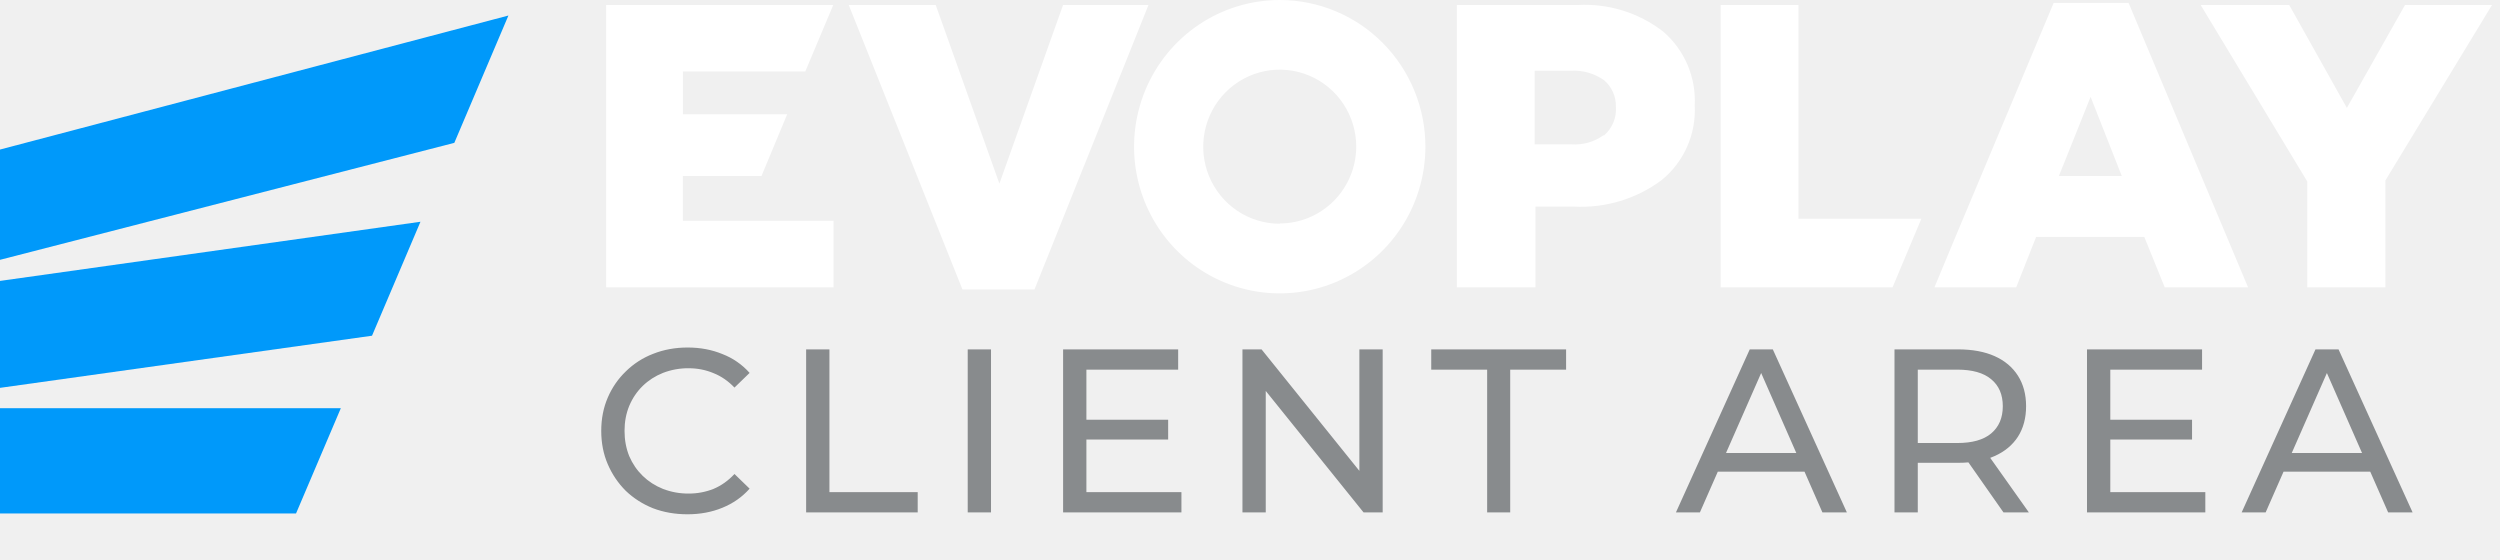
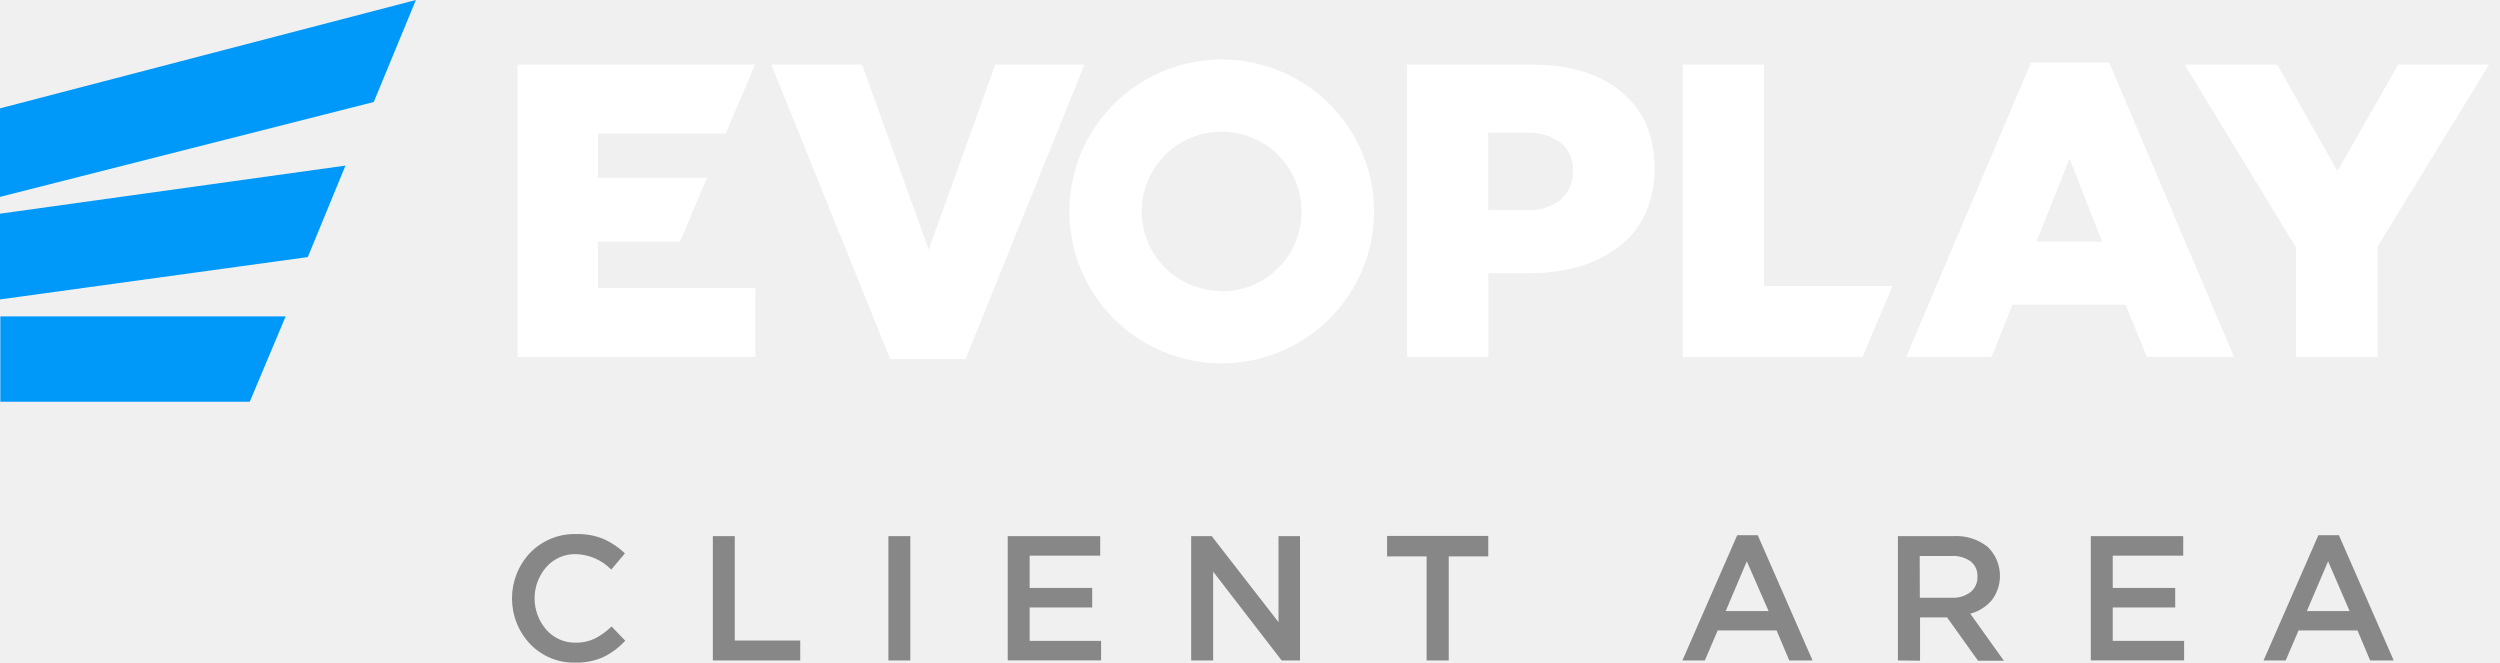
- <svg xmlns="http://www.w3.org/2000/svg" width="161" height="36" fill="none">
-   <g fill="#0099fa">
-     <path d="M0 26.289v6.78h19.064l2.885-6.78H0zm0-8.198v6.887l23.958-3.358 3.12-7.339L0 18.091zm0-8.46v7.102L29.258 9.2 32.742 1 0 9.631z" />
-     <path d="M17.632 22.005c.206-.033.394-.139.53-.298s.21-.363.21-.573-.075-.413-.21-.573-.323-.266-.53-.298c-.206.033-.394.138-.53.298s-.21.363-.21.573.075.414.21.573.323.266.53.298z" />
-   </g>
-   <path d="M43.979 11.333h5.062l1.654-3.976H43.98V4.604h7.88L53.647.356l.017-.034H39.035v18.181H53.68v-4.282h-9.702v-2.889zM101.565.324h-7.744v18.181h5.062v-5.199h2.497a8.68 8.68 0 0 0 5.619-1.699 5.8 5.8 0 0 0 1.649-2.152 5.83 5.83 0 0 0 .493-2.673 5.87 5.87 0 0 0-.465-2.608 5.84 5.84 0 0 0-1.559-2.133 8.23 8.23 0 0 0-5.552-1.716zm1.687 8.394a3.14 3.14 0 0 1-2.041.578h-2.379V4.555h2.345c.757-.042 1.506.173 2.126.612.245.208.44.469.571.763a2.17 2.17 0 0 1 .189.936c.027.347-.027.696-.16 1.018a2.22 2.22 0 0 1-.6.834h-.051zM115.823.323h-5.011v18.181h11.068l1.856-4.418h-7.913V.323zm16.433-.135l-6.462 15.394-1.216 2.923h5.265l1.283-3.245h6.968l1.315 3.245h5.366L137.081.188h-4.825zm.337 11.146l2.042-5.097 2.007 5.097h-4.049zM154.883.323l-3.745 6.627-3.712-6.627h-5.703l6.867 11.367v6.814h5.028v-6.881l6.867-11.3h-5.602zm-86.422 0l-4.1 11.503-4.1-11.503h-5.602l7.323 18.317h4.64L73.962.323h-5.5zM82.415 0c-1.855 0-3.669.554-5.212 1.592s-2.745 2.514-3.455 4.24a9.51 9.51 0 0 0-.534 5.458 9.47 9.47 0 0 0 2.568 4.837 9.36 9.36 0 0 0 4.803 2.585 9.32 9.32 0 0 0 5.42-.538c1.714-.715 3.179-1.926 4.21-3.48s1.581-3.38 1.581-5.249a9.48 9.48 0 0 0-2.748-6.68A9.35 9.35 0 0 0 82.415 0zm0 14.409c-.974 0-1.927-.291-2.737-.836s-1.442-1.32-1.815-2.227-.471-1.904-.28-2.867a4.97 4.97 0 0 1 1.348-2.54 4.92 4.92 0 0 1 2.523-1.358c.956-.192 1.946-.093 2.847.282s1.67 1.011 2.211 1.827a4.99 4.99 0 0 1 .83 2.756 4.98 4.98 0 0 1-1.449 3.497 4.91 4.91 0 0 1-3.478 1.447v.017z" fill="#fff" />
-   <path d="M44.27 33.12c-.8 0-1.54-.13-2.22-.39-.67-.27-1.255-.645-1.755-1.125-.49-.49-.875-1.06-1.155-1.71s-.42-1.365-.42-2.145.14-1.495.42-2.145.67-1.215 1.17-1.695a5.13 5.13 0 0 1 1.755-1.125c.68-.27 1.42-.405 2.22-.405.81 0 1.555.14 2.235.42a4.51 4.51 0 0 1 1.755 1.215l-.975.945c-.4-.42-.85-.73-1.35-.93-.5-.21-1.035-.315-1.605-.315a4.48 4.48 0 0 0-1.65.3c-.5.2-.935.48-1.305.84s-.66.79-.87 1.29c-.2.49-.3 1.025-.3 1.605s.1 1.12.3 1.62c.21.49.5.915.87 1.275s.805.64 1.305.84a4.48 4.48 0 0 0 1.65.3 4.28 4.28 0 0 0 1.605-.3c.5-.21.95-.53 1.35-.96l.975.945c-.48.54-1.065.95-1.755 1.23-.68.28-1.43.42-2.25.42zm7.645-.12V22.5h1.5v9.195H59.1V33h-7.185zm10.406 0V22.5h1.5V33h-1.5zm7.508-5.97h5.4v1.275h-5.4V27.03zm.135 4.665h6.12V33h-7.62V22.5h7.41v1.305h-5.91v7.89zM80.014 33V22.5h1.23l6.945 8.625h-.645V22.5h1.5V33h-1.23l-6.945-8.625h.645V33h-1.5zm15.758 0v-9.195h-3.6V22.5h8.685v1.305h-3.6V33h-1.485zm12.157 0l4.755-10.5h1.485l4.77 10.5h-1.575l-4.245-9.66h.6L109.473 33h-1.545zm2.025-2.625l.405-1.2h5.91l.435 1.2h-6.75zM122.005 33V22.5h4.095c.92 0 1.705.145 2.355.435s1.15.71 1.5 1.26.525 1.205.525 1.965-.175 1.415-.525 1.965c-.35.54-.85.955-1.5 1.245s-1.435.435-2.355.435h-3.27l.675-.69V33h-1.5zm7.02 0l-2.67-3.81h1.605l2.7 3.81h-1.635zm-5.52-3.735l-.675-.735h3.225c.96 0 1.685-.205 2.175-.615.5-.42.75-1.005.75-1.755s-.25-1.33-.75-1.74c-.49-.41-1.215-.615-2.175-.615h-3.225l.675-.75v6.21zm12.263-2.235h5.4v1.275h-5.4V27.03zm.135 4.665h6.12V33h-7.62V22.5h7.41v1.305h-5.91v7.89zM144.362 33l4.755-10.5h1.485l4.77 10.5h-1.575l-4.245-9.66h.6L145.907 33h-1.545zm2.025-2.625l.405-1.2h5.91l.435 1.2h-6.75z" fill="#888b8d" />
+ <svg xmlns="http://www.w3.org/2000/svg" width="166" height="44" fill="none">
+   <path d="M.022 26.676h16.561l2.383-5.665H.022v5.665zM0 19.881l20.437-2.812 2.502-6.074L0 14.188v5.693zm0-6.808l24.817-6.3L27.614 0 0 7.194v5.879z" fill="#0099fa" />
+   <path d="M39.704 16.048h5.444l1.801-4.241h-7.246V8.868h8.487l1.924-4.531.018-.045H34.368v19.414H50.16v-4.577H39.704v-3.08zm67.977-9.938c-1.455-1.21-3.426-1.814-5.913-1.814h-8.337v19.405h5.394v-5.556h2.67c2.502 0 4.521-.605 6.059-1.814 1.537-1.216 2.306-2.939 2.306-5.157s-.728-3.846-2.179-5.058m-4.034 7.14c-.649.498-1.457.744-2.275.694h-2.556V8.814h2.529a3.61 3.61 0 0 1 2.274.649 2.29 2.29 0 0 1 .637.853c.142.33.205.689.182 1.048a2.34 2.34 0 0 1-.819 1.887m13.51-8.96h-5.395v19.414h11.936l2.001-4.717h-8.542V4.291zm17.73-.136l-6.964 16.425-1.324 3.121h5.672l1.388-3.465h7.509l1.415 3.465h5.785l-8.287-19.545h-5.194zm.359 11.893l2.197-5.516 2.17 5.516h-4.367zm24.021-11.757l-4.03 7.071-4.002-7.071h-6.145l7.395 12.147v7.267h5.422v-7.348l7.396-12.066h-6.036zm-93.153 0l-4.421 12.288-4.421-12.288h-6.031l7.896 19.55h5.003l7.896-19.55h-5.922zm15.041-.34c-2-.001-3.955.589-5.619 1.696s-2.961 2.681-3.728 4.523a10.06 10.06 0 0 0-.581 5.826 10.08 10.08 0 0 0 2.761 5.167c1.412 1.412 3.213 2.375 5.174 2.767a10.14 10.14 0 0 0 5.843-.564 10.11 10.11 0 0 0 4.545-3.705 10.07 10.07 0 0 0 1.716-5.599c.003-1.326-.256-2.64-.763-3.866s-1.251-2.341-2.19-3.28a10.12 10.12 0 0 0-3.283-2.193 10.14 10.14 0 0 0-3.875-.771zm0 15.377a5.32 5.32 0 0 1-2.956-.887 5.3 5.3 0 0 1-1.961-2.377A5.28 5.28 0 0 1 75.908 13a5.29 5.29 0 0 1 1.457-2.713 5.31 5.31 0 0 1 2.725-1.446 5.32 5.32 0 0 1 3.071.31 5.31 5.31 0 0 1 2.379 1.961c.581.874.888 1.901.882 2.95a5.28 5.28 0 0 1-1.553 3.74 5.31 5.31 0 0 1-3.75 1.549" fill="#fff" />
+   <path d="M38.208 43.998a4.02 4.02 0 0 1-1.631-.298 4.01 4.01 0 0 1-1.371-.931 4.41 4.41 0 0 1 0-6.069 4.11 4.11 0 0 1 1.4-.941 4.1 4.1 0 0 1 1.661-.298c.623-.017 1.242.096 1.819.331a5 5 0 0 1 1.41.953l-.91 1.075a3.4 3.4 0 0 0-2.32-1.025c-.374-.013-.746.056-1.09.204a2.53 2.53 0 0 0-.898.649 3.17 3.17 0 0 0 0 4.169c.243.276.544.495.881.643a2.54 2.54 0 0 0 1.071.214 2.83 2.83 0 0 0 1.255-.268c.413-.212.792-.484 1.123-.807l.91.944a4.91 4.91 0 0 1-1.478 1.098 4.38 4.38 0 0 1-1.833.358zm9.124-.145v-8.255h1.456v6.935h4.348v1.32h-5.804zm11.657 0v-8.255h1.456v8.255h-1.456zm7.924 0v-8.255h6.141v1.297h-4.685v2.145h4.153v1.297h-4.153v2.218h4.744v1.297h-6.2zm12.181 0v-8.255h1.364l4.435 5.711v-5.711h1.428v8.255h-1.219l-4.549-5.897v5.897h-1.46zm15.633 0v-6.908h-2.624v-1.361h6.718v1.361h-2.624v6.908h-1.469zm16.985 0l3.639-8.314h1.364l3.639 8.314h-1.546l-.842-1.991h-3.912l-.85 1.991h-1.492zm2.875-3.279h2.847l-1.446-3.302-1.401 3.302zm11.434 3.28v-8.255h3.689a3.32 3.32 0 0 1 2.275.717 2.68 2.68 0 0 1 .282 3.524 2.83 2.83 0 0 1-1.442.907l2.233 3.125h-1.715l-2.056-2.876h-1.796v2.876l-1.47-.018zm1.456-4.164h2.129c.445.024.885-.109 1.241-.377a1.26 1.26 0 0 0 .348-.459 1.25 1.25 0 0 0 .107-.566 1.21 1.21 0 0 0-.455-1.016 1.98 1.98 0 0 0-1.264-.354h-2.115l.009 2.771zm11.353 4.163v-8.255h6.136v1.297h-4.68v2.145h4.148v1.297h-4.148v2.218h4.739v1.297h-6.195zm11.471 0l3.639-8.314h1.364l3.639 8.314h-1.565l-.841-1.991h-3.912l-.855 1.991h-1.469zm2.874-3.279h2.839l-1.429-3.302-1.41 3.302z" fill="#878787" />
</svg>
